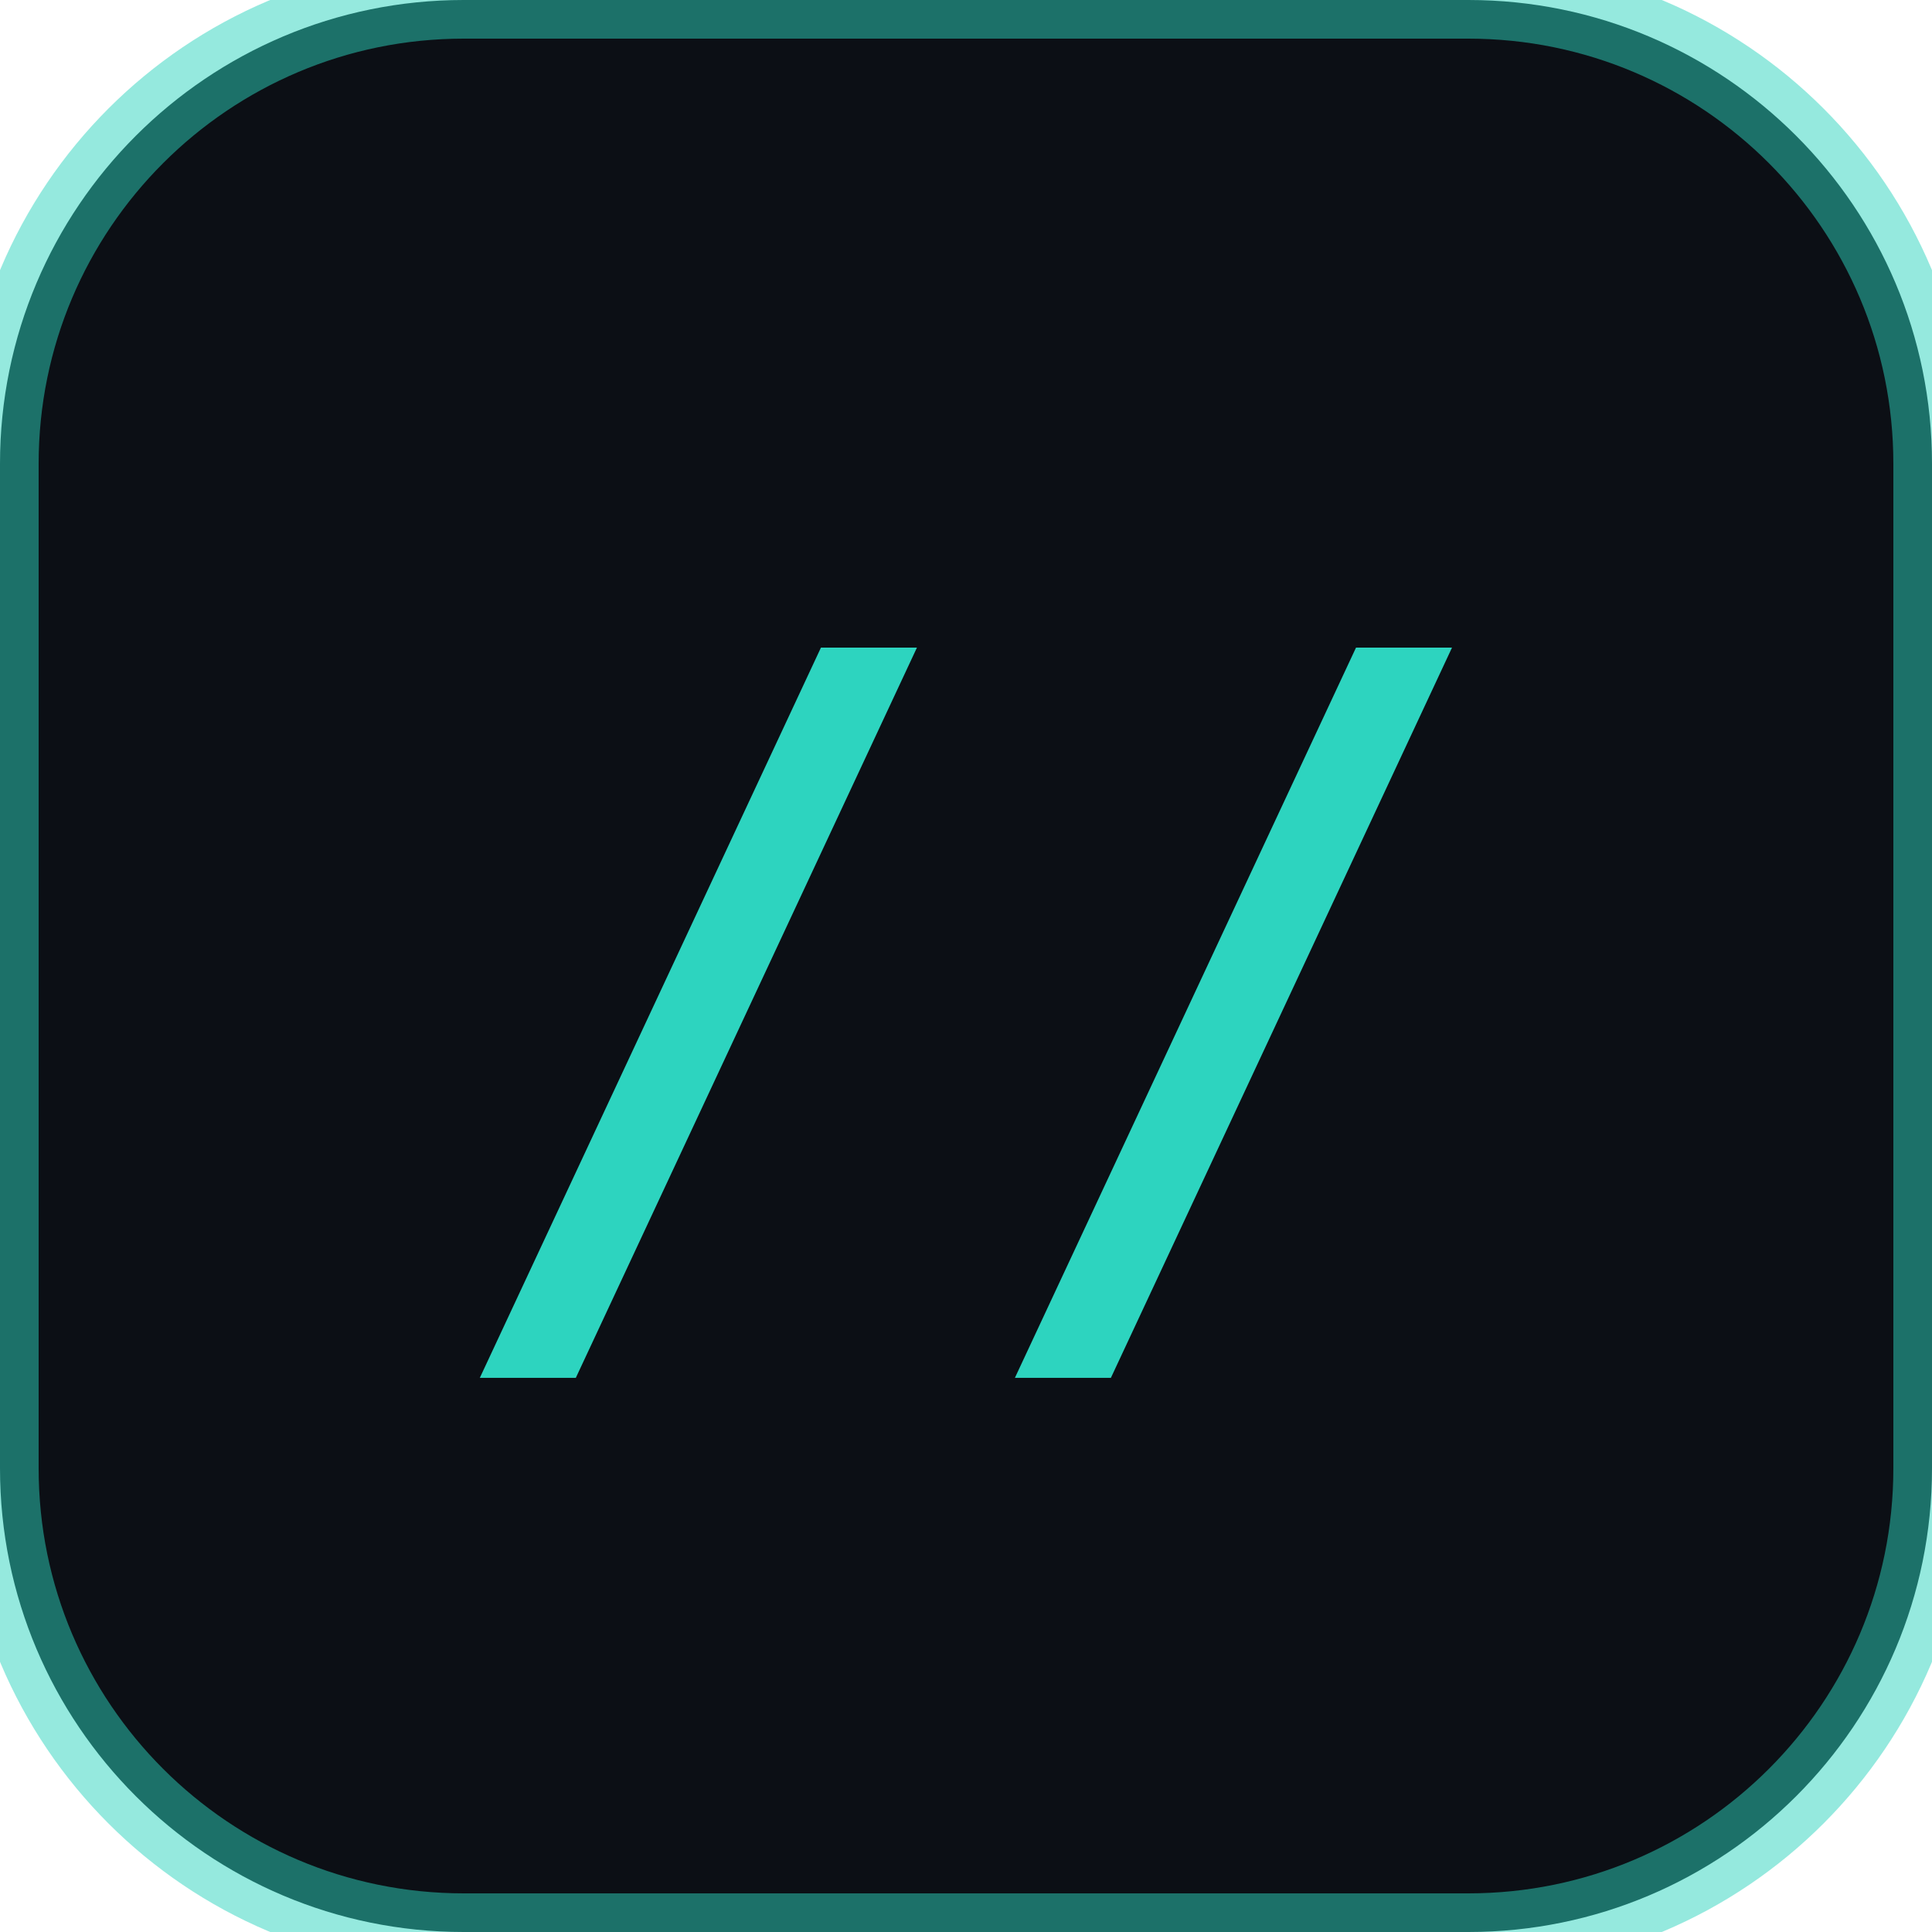
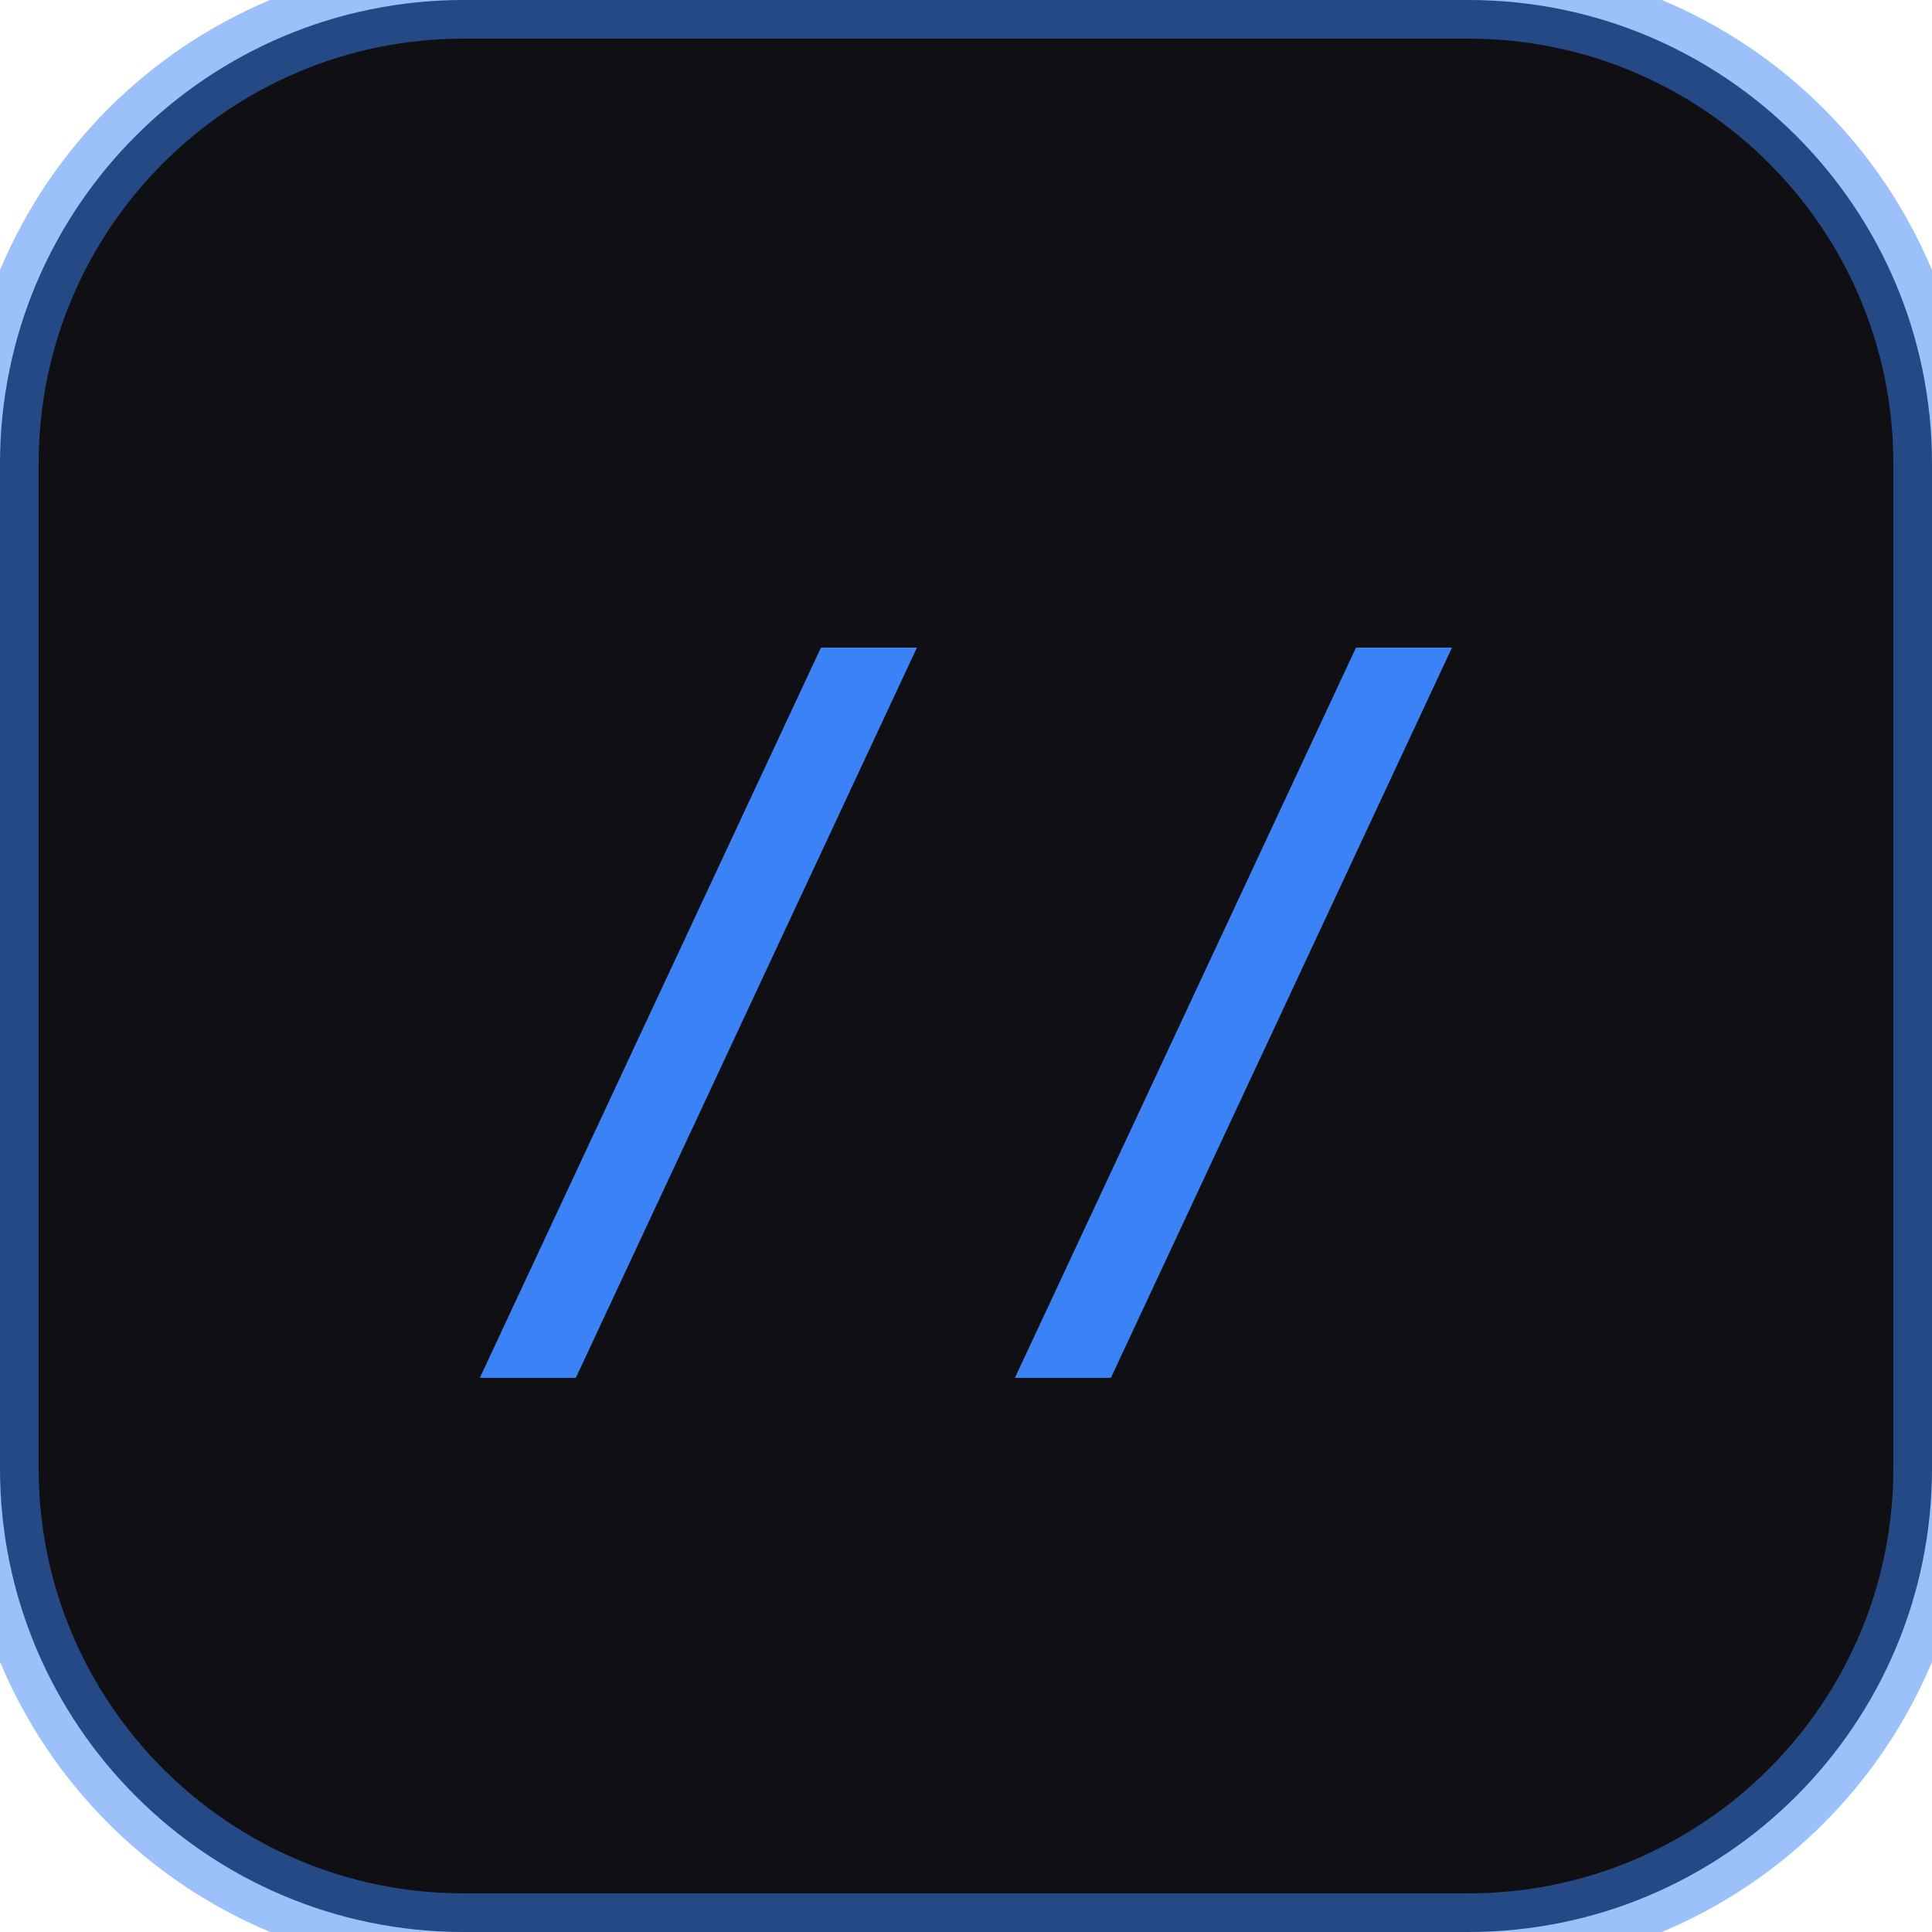
<svg xmlns="http://www.w3.org/2000/svg" viewBox="0 0 100 100">
-   <rect width="100" height="100" rx="24" fill="#0c0f15" stroke="#2dd4bf" stroke-width="4" stroke-opacity="0.5" />
-   <text x="50%" y="54%" dominant-baseline="middle" text-anchor="middle" font-family="monospace" font-size="46" font-weight="bold" fill="#2dd4bf">//</text>
+   <rect width="100" height="100" rx="24" fill="#101014" stroke="#3B82F6" stroke-width="4" stroke-opacity="0.5" />
+   <text x="50%" y="54%" dominant-baseline="middle" text-anchor="middle" font-family="monospace" font-size="46" font-weight="bold" fill="#3B82F6">//</text>
</svg>
